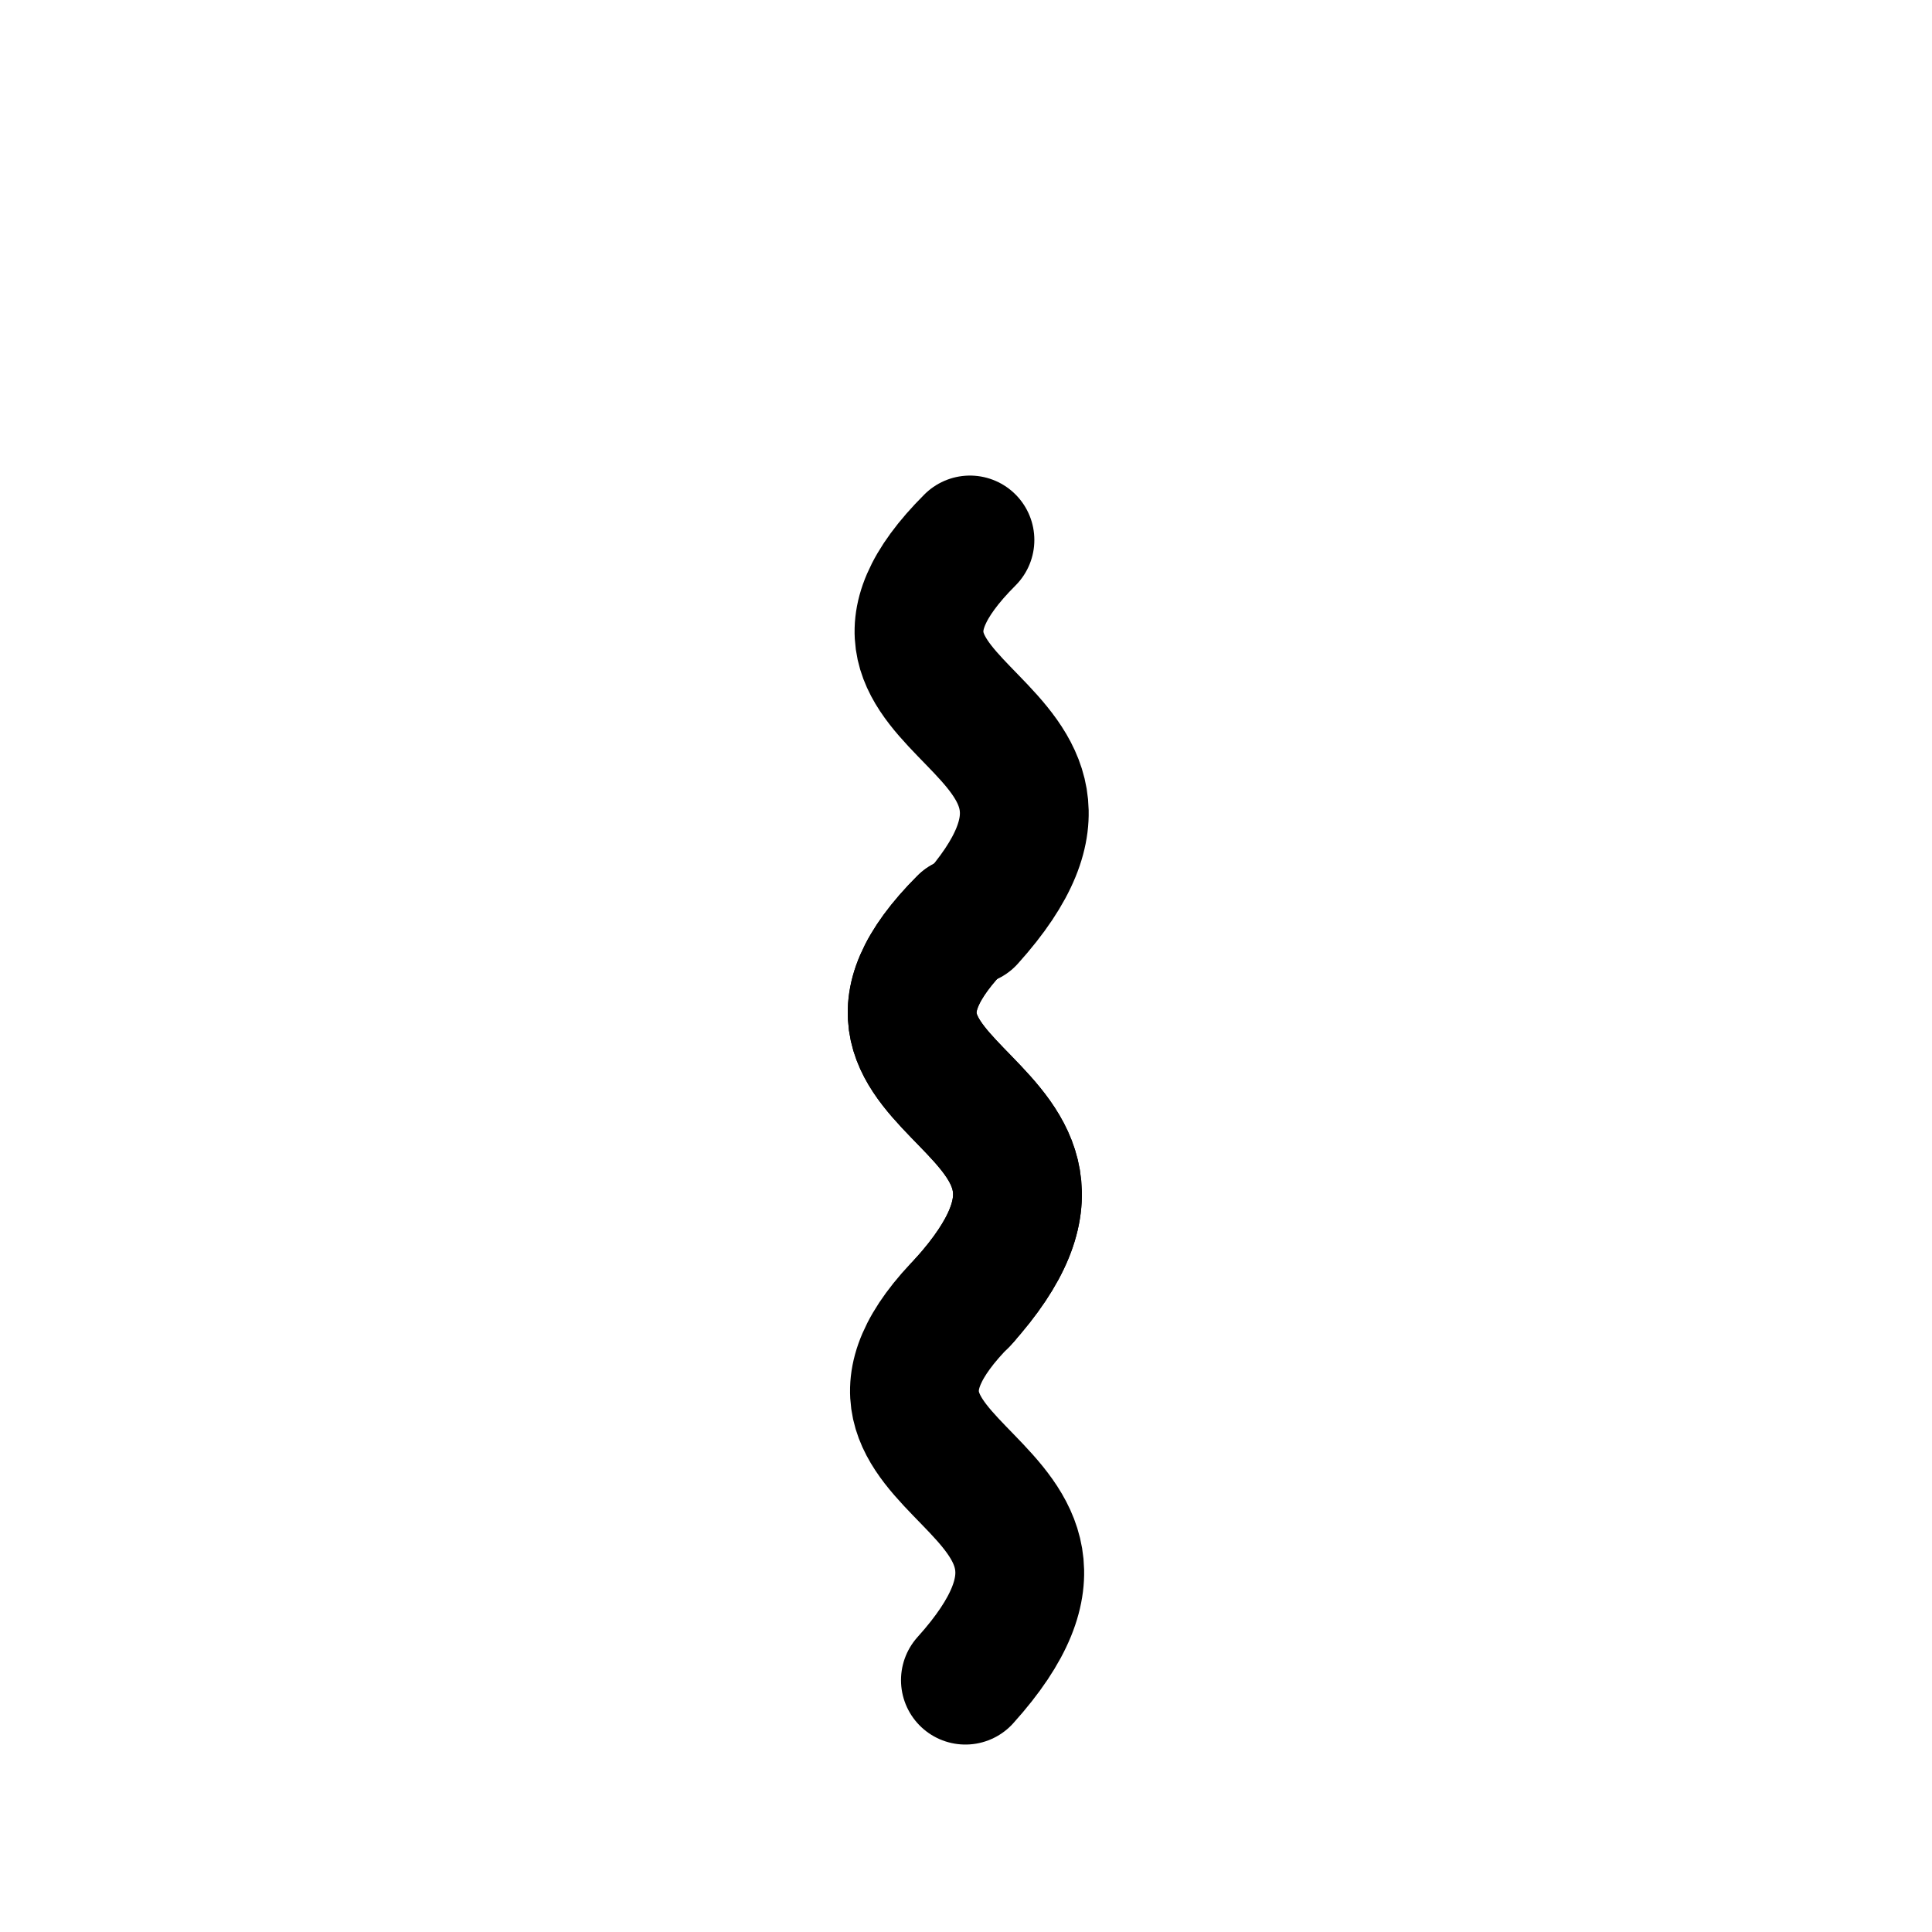
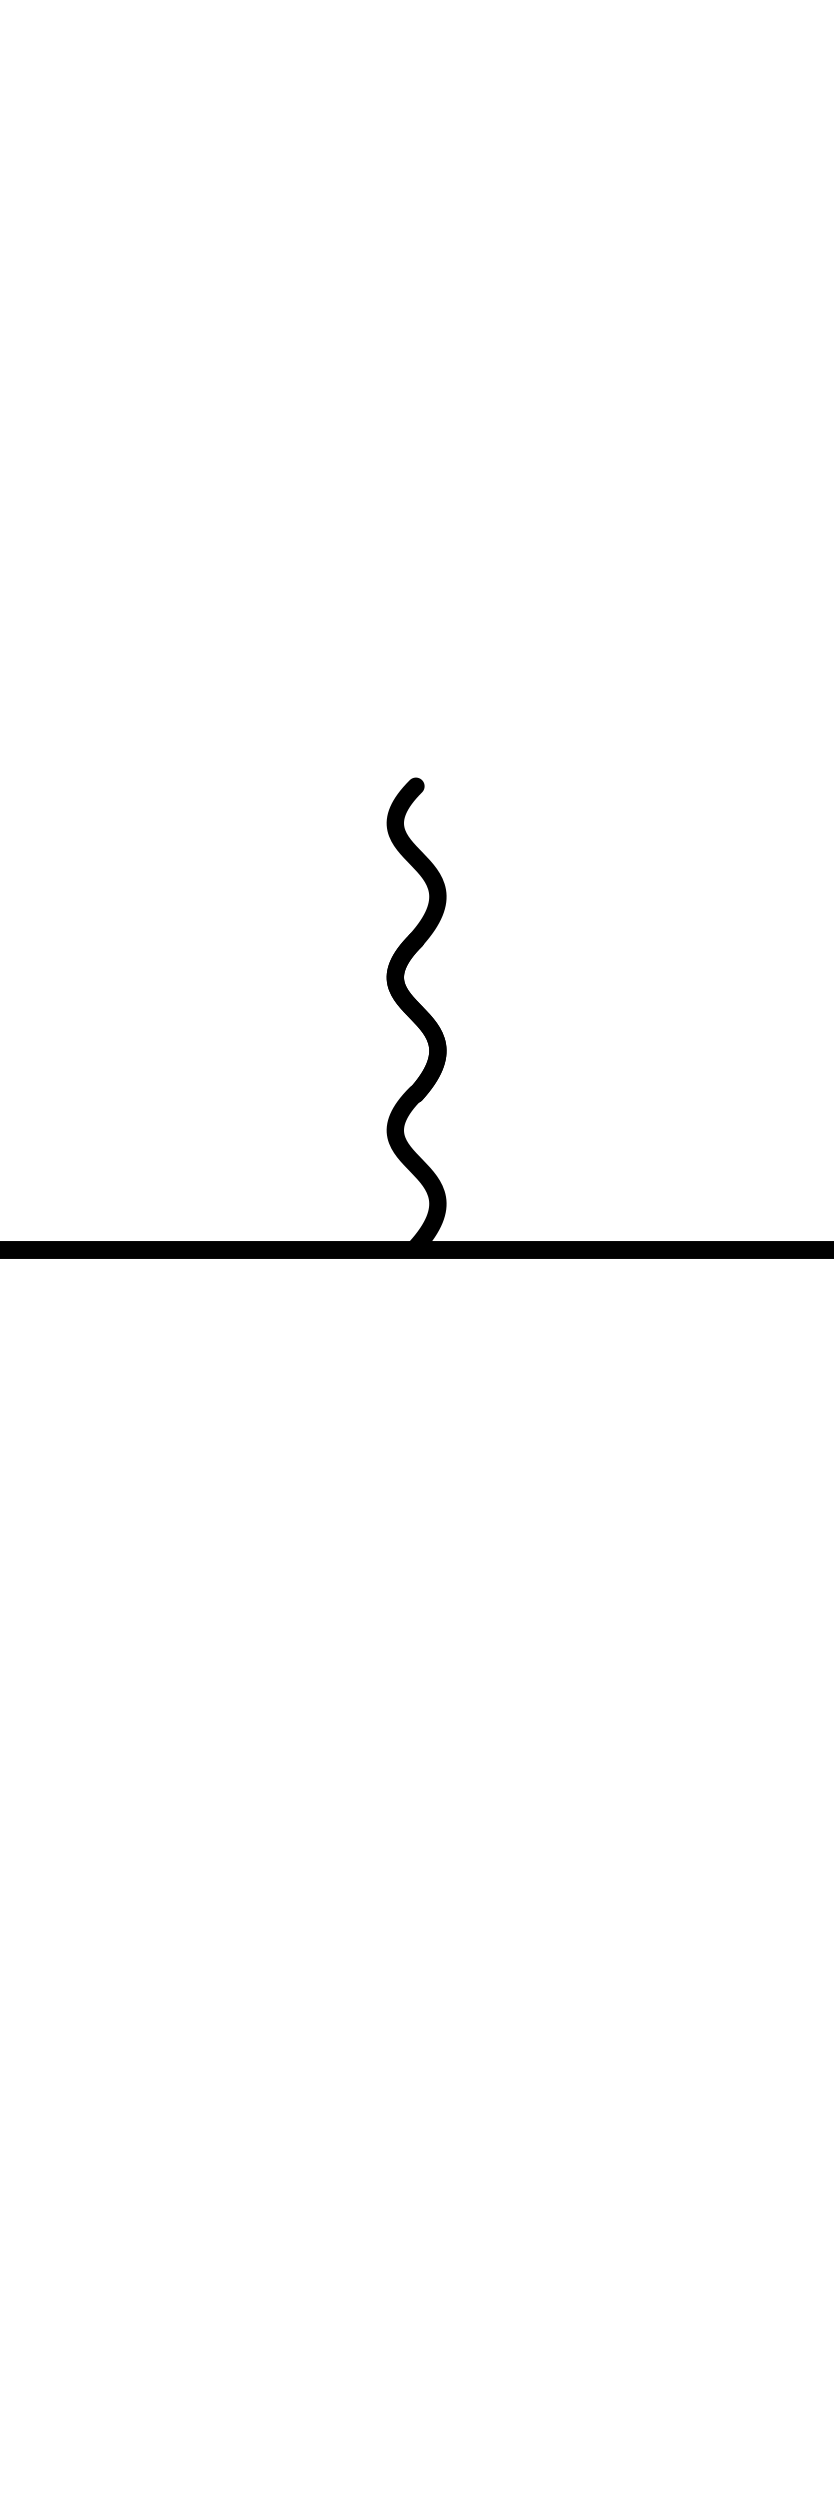
- <svg xmlns="http://www.w3.org/2000/svg" viewBox="0 0 45 45" version="1.1" xml:space="preserve" x="0px" y="0px" width="0.5in" height="0.5in" id="svg2">
+ <svg xmlns="http://www.w3.org/2000/svg" viewBox="0 0 48 144" version="1.1" xml:space="preserve" x="0px" y="0px" width="48" height="144" id="svg2">
  <defs id="defs4">
    <style type="text/css" id="style6">
      path,circle {
        stroke:#000000;
        stroke-width: 3;
        stroke-linecap: round;
        stroke-linejoin: round;
        fill: none
      }</style>
  </defs>
-   <path d="m 22.433,30.322 c 4.327,-4.802 -4.169,-4.699 0,-8.867" id="path8" style="fill:none;stroke:#000000;stroke-width:3;stroke-linecap:round;stroke-linejoin:round;stroke-miterlimit:4;stroke-dasharray:none" />
-   <path style="fill:none;stroke:#000000;stroke-width:3;stroke-linecap:round;stroke-linejoin:round;stroke-miterlimit:4;stroke-dasharray:none" id="path5363" d="m 22.486,39.134 c 4.327,-4.802 -4.169,-4.699 0,-8.867" />
-   <path style="fill:none;stroke:#000000;stroke-width:3;stroke-linecap:round;stroke-linejoin:round;stroke-miterlimit:4;stroke-dasharray:none" id="path4157" d="m 22.433,30.322 c 4.327,-4.802 -4.169,-4.699 0,-8.867" />
-   <path d="m 22.592,21.444 c 4.327,-4.802 -4.169,-4.699 0,-8.867" id="path4159" style="fill:none;stroke:#000000;stroke-width:3;stroke-linecap:round;stroke-linejoin:round;stroke-miterlimit:4;stroke-dasharray:none" />
+   <path d="m 23.958,63.034 c 4.327,-4.802 -4.169,-4.699 0,-8.867" id="path8" style="fill:none;stroke:#000000;stroke-width:1;stroke-linecap:round;stroke-linejoin:round;stroke-miterlimit:4;stroke-dasharray:none" />
+   <path style="fill:none;stroke:#000000;stroke-width:1;stroke-linecap:round;stroke-linejoin:round;stroke-miterlimit:4;stroke-dasharray:none" id="path5363" d="m 23.958,71.846 c 4.327,-4.802 -4.169,-4.699 0,-8.867" />
+   <path style="fill:none;stroke:#000000;stroke-width:1;stroke-linecap:round;stroke-linejoin:round;stroke-miterlimit:4;stroke-dasharray:none" id="path4157" d="m 23.958,63.034 c 4.327,-4.802 -4.169,-4.699 0,-8.867" />
+   <path d="m 23.958,54.156 c 4.327,-4.802 -4.169,-4.699 0,-8.867" id="path4159" style="fill:none;stroke:#000000;stroke-width:1;stroke-linecap:round;stroke-linejoin:round;stroke-miterlimit:4;stroke-dasharray:none" />
+   <path style="fill:none;stroke:#000000;stroke-width:1.032px;stroke-linecap:butt;stroke-linejoin:miter;stroke-opacity:1" d="M -1.73,72 H 49.96" id="path9848" />
</svg>
